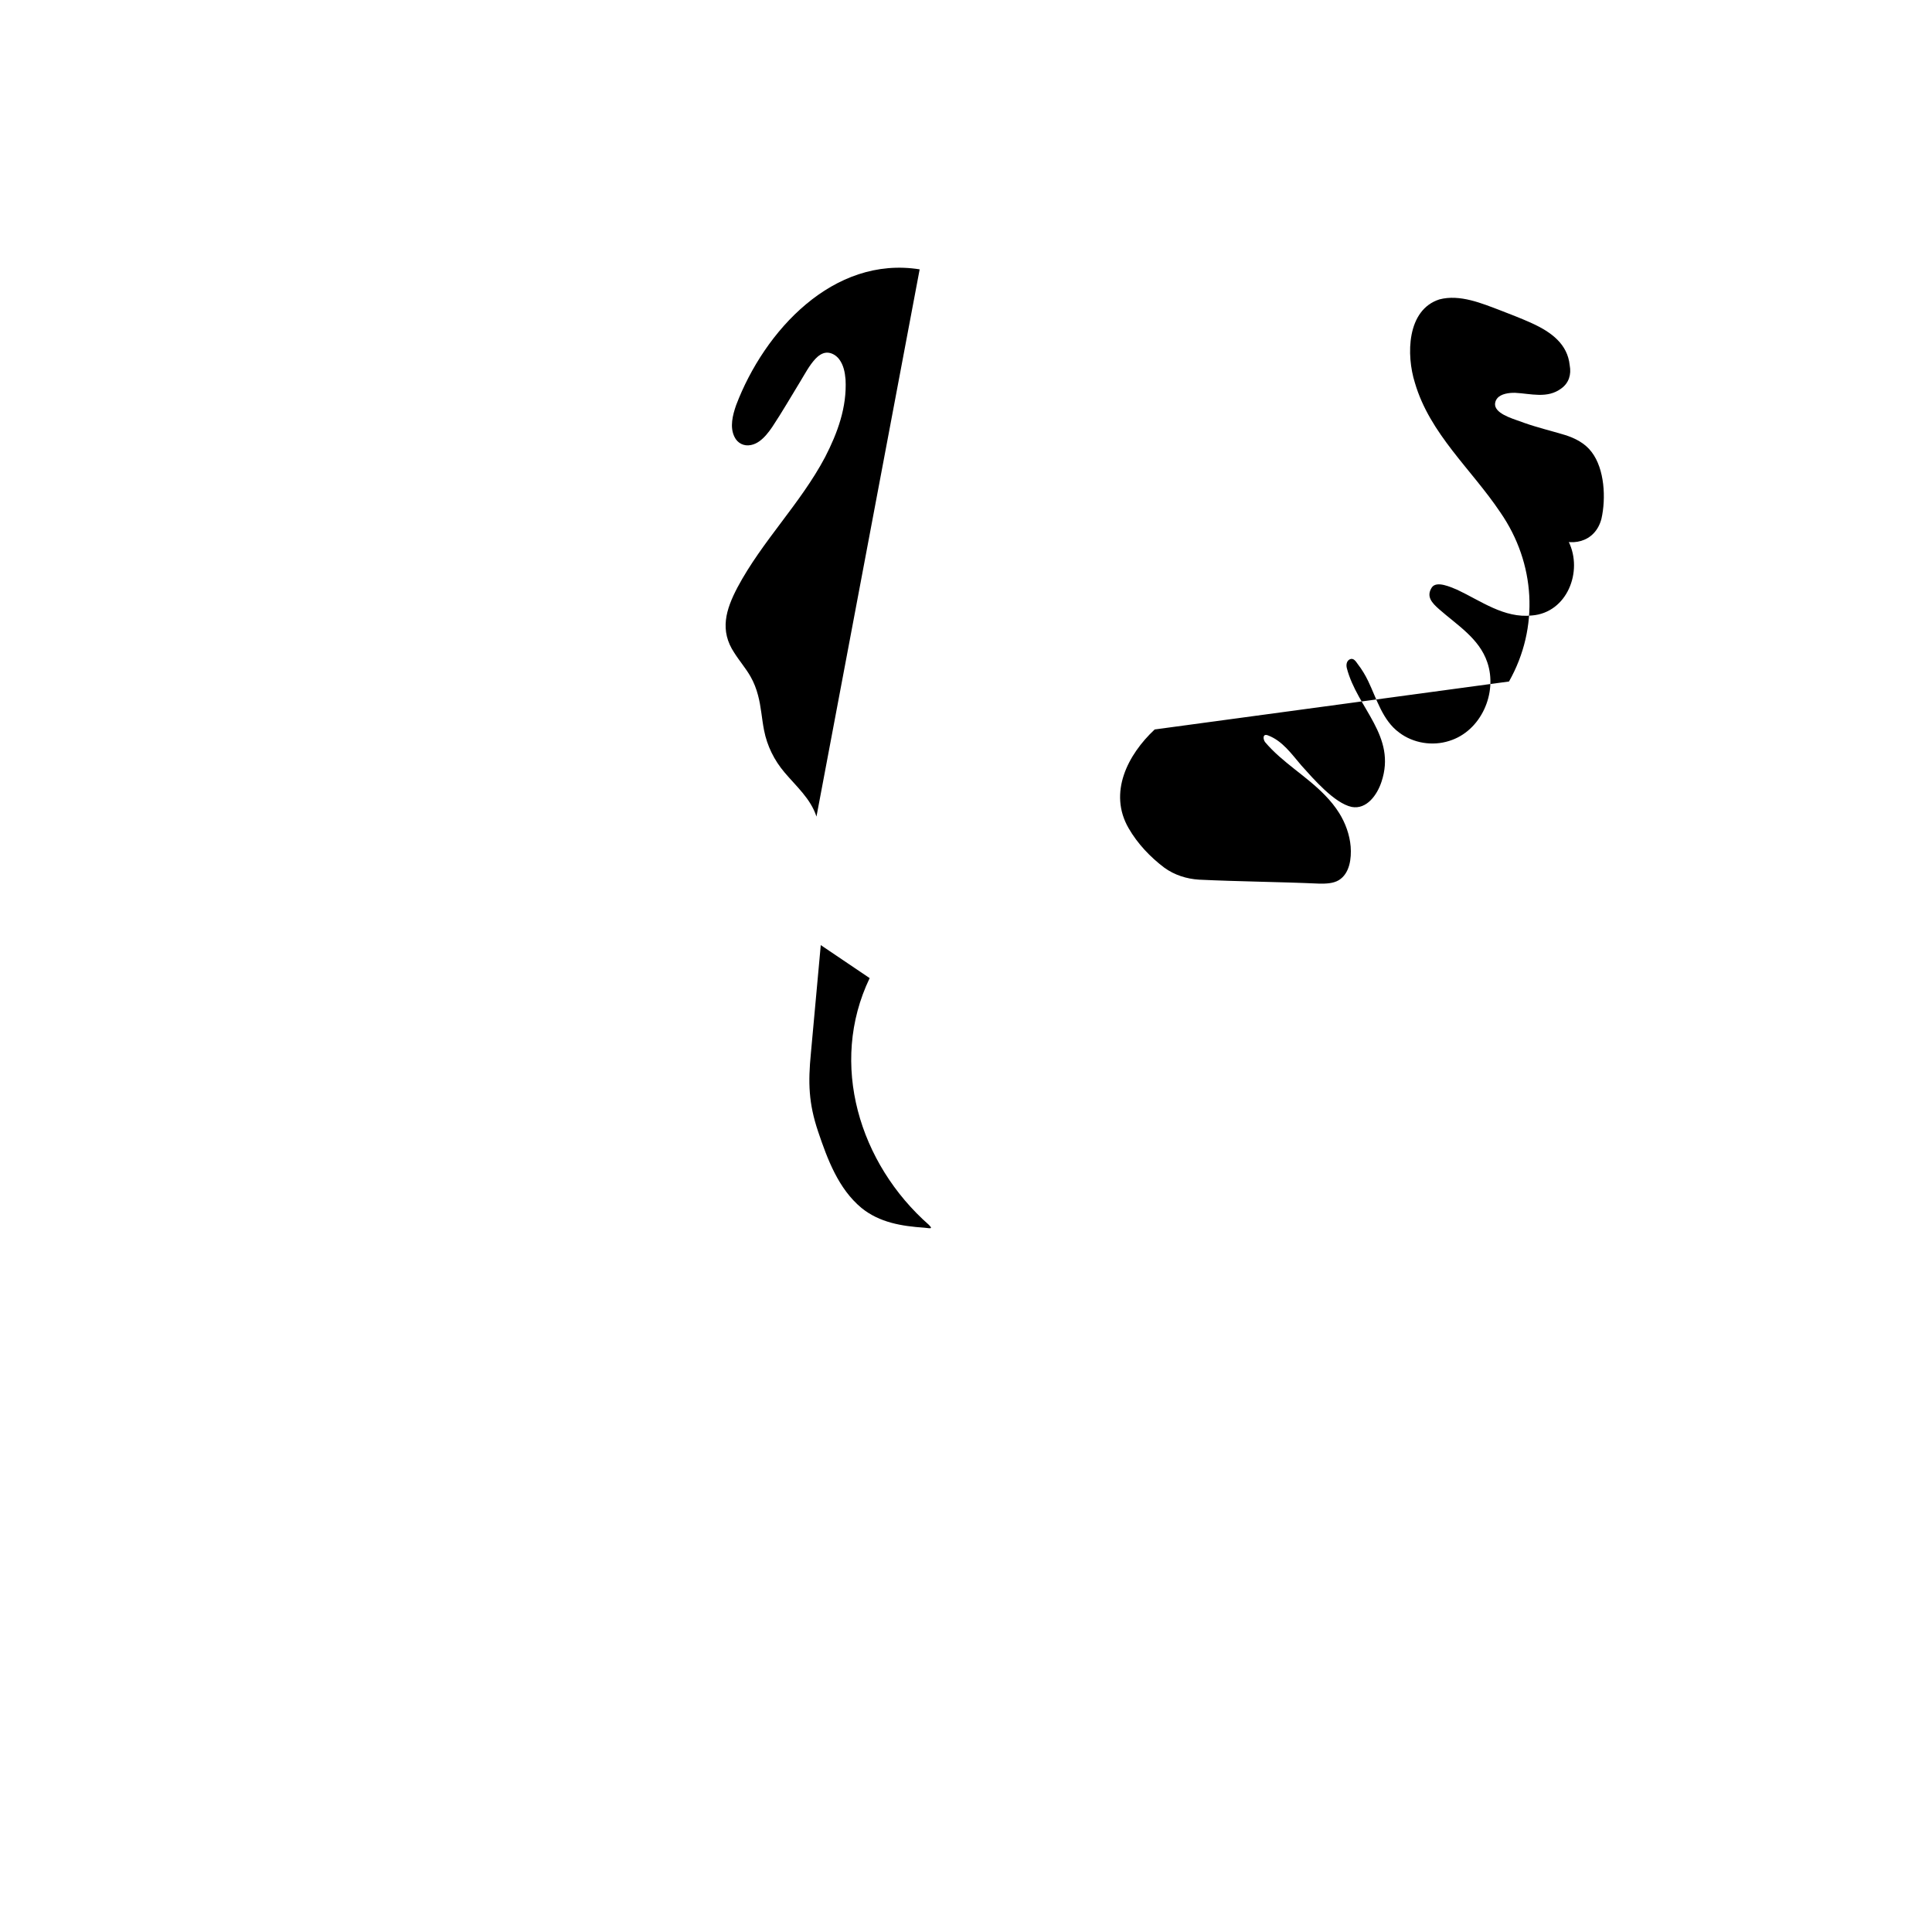
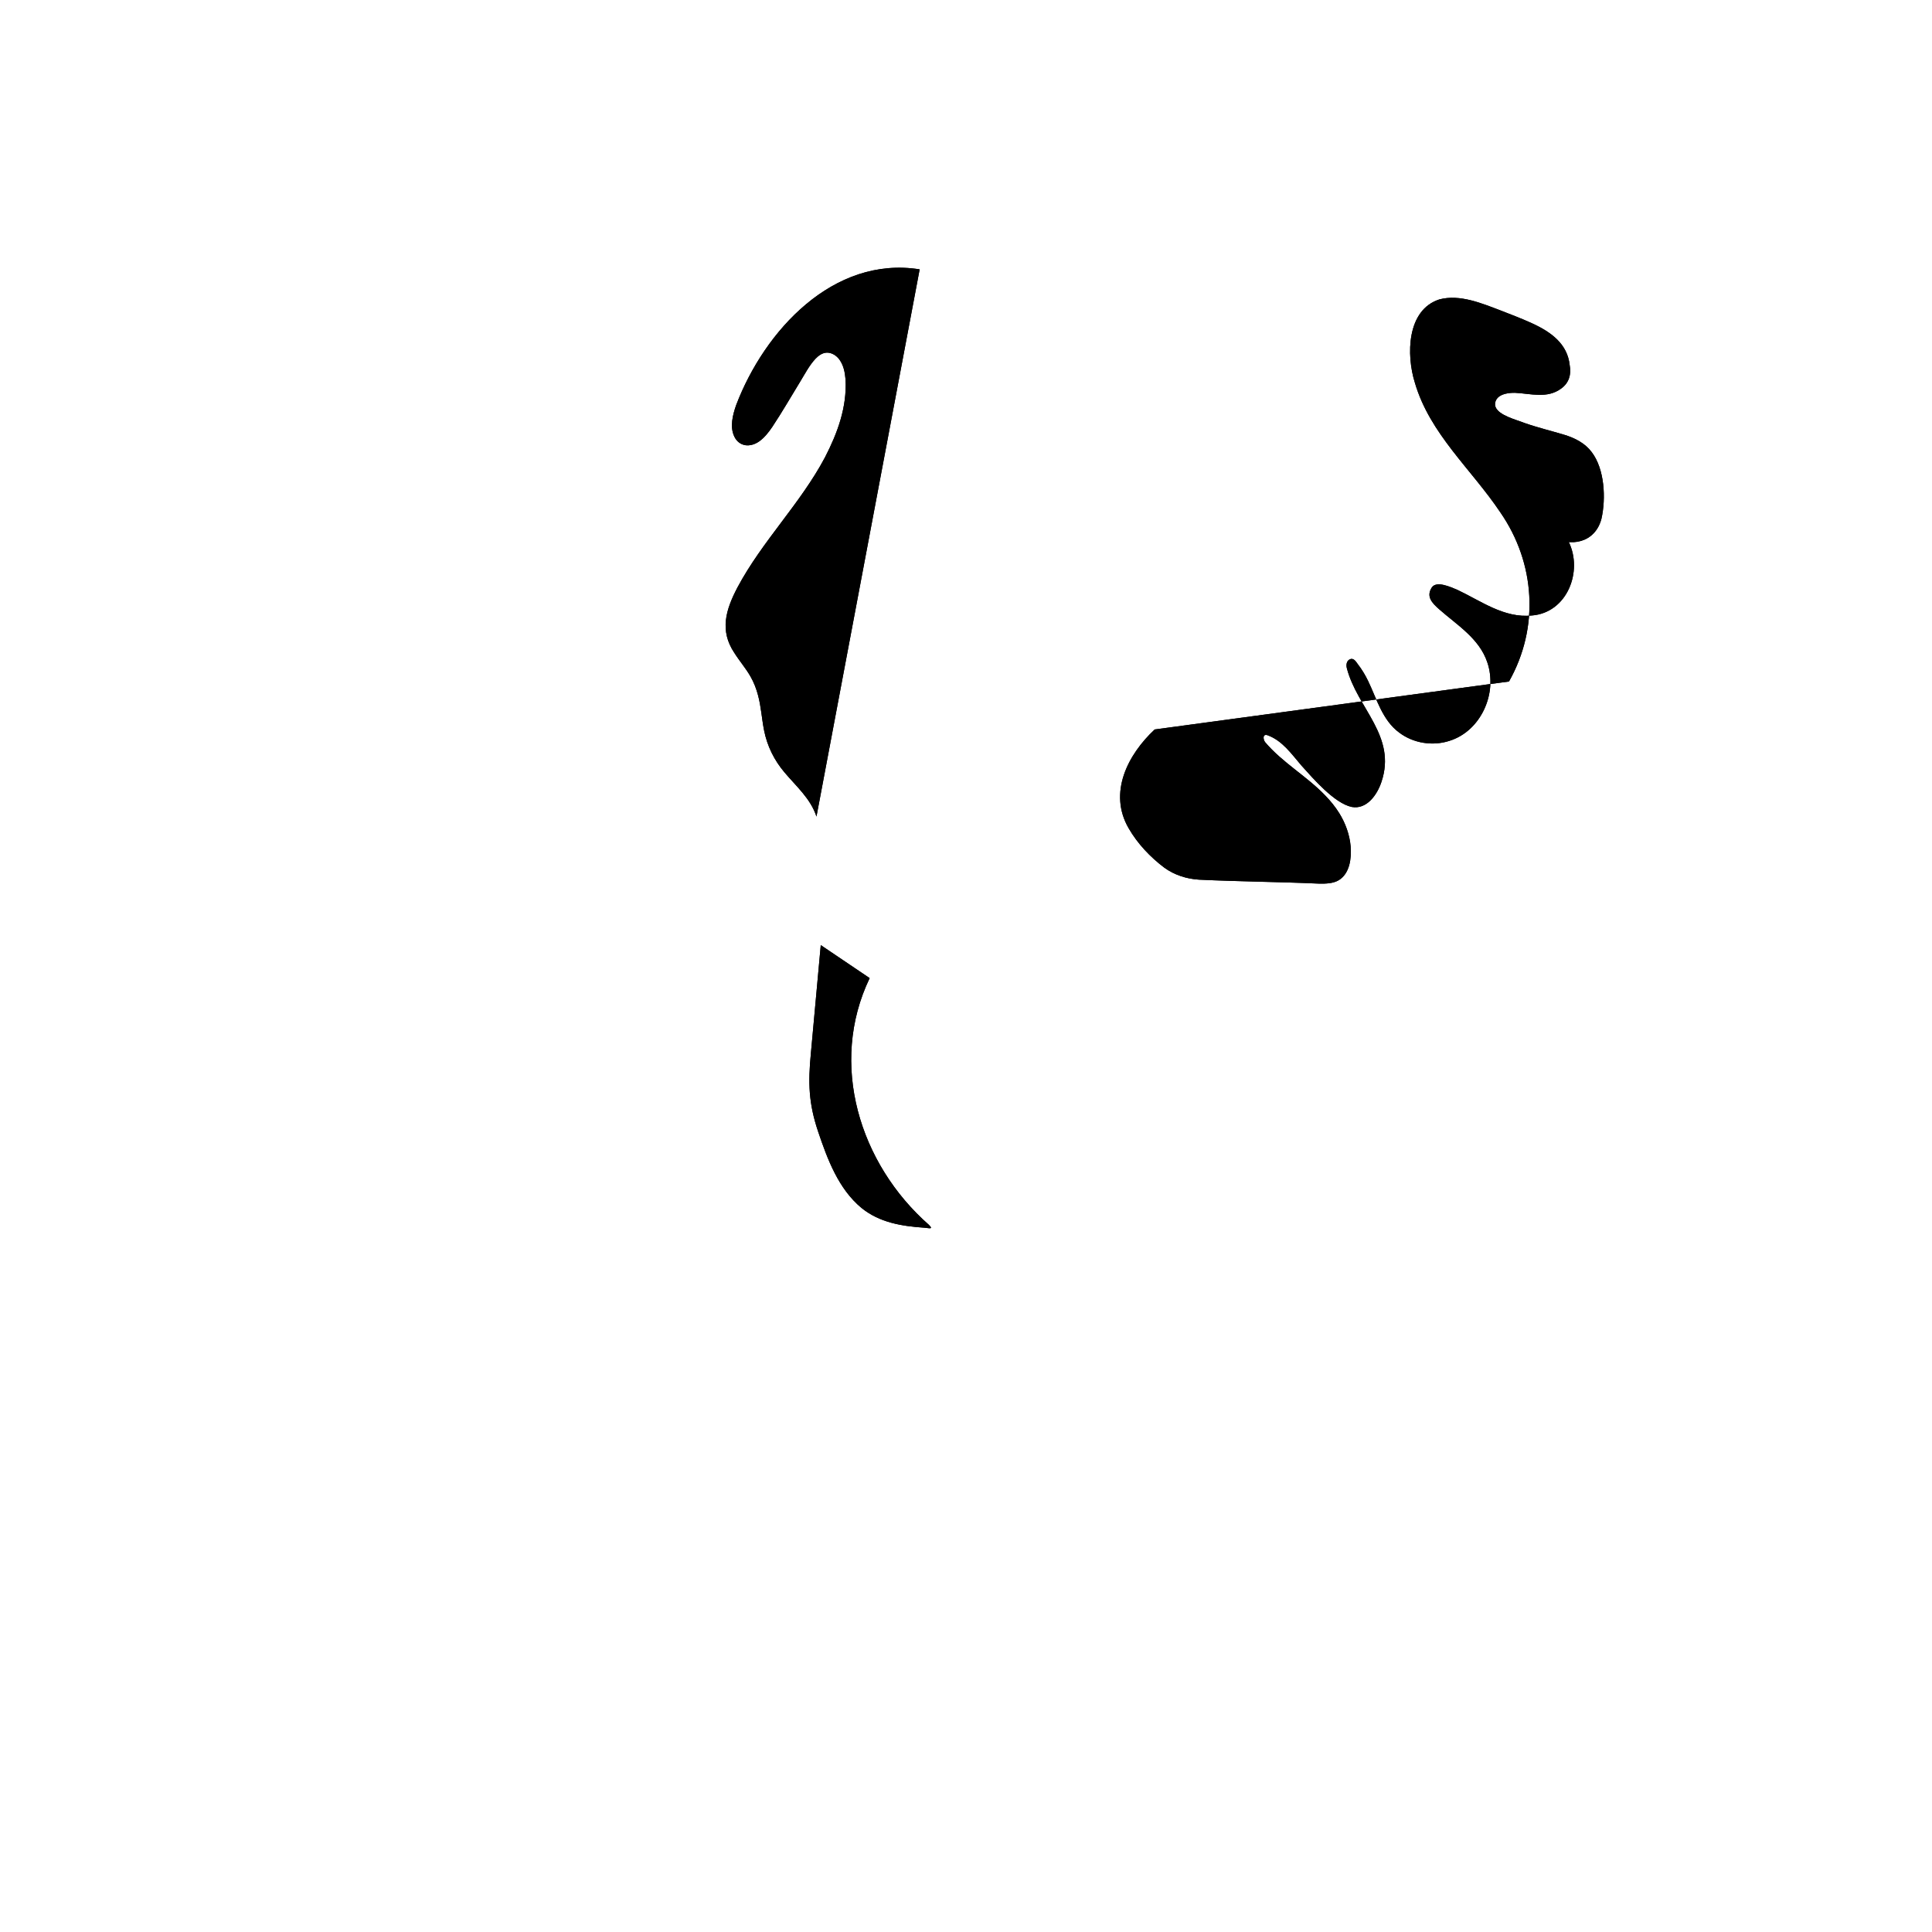
<svg xmlns="http://www.w3.org/2000/svg" viewBox="0 0 4000 4000">
-   <path class="c" d="m1699.31,1956.73c-6.81,74.59-13.69,149.42-20.46,224.04-5.91,60.94-4.79,103.22,14.92,161.88,19.38,57.4,41.98,118.58,89.89,158.31,37.3,30.23,83.23,37.7,130.27,40.89,2.94.18,6.4.72,9.05,1.01,2.28.08,3.7.36,4.44-.74.49-1.02-1.33-3.17-4.08-6.05-143.96-126.54-207.84-333.65-122.79-510.99" />
-   <path class="c" d="m2390.67,1510.27c-55.79,52.08-96.56,131.11-53.91,204.58,18.35,31.88,44.8,59.76,74.23,81.89,20.9,14.96,45.63,22.86,71.31,24.5,82.91,3.99,165.9,4.47,248.83,8.21,13.45.24,29.11-.11,40.79-7.2,22.59-13.92,26.36-44.98,24.47-69.64-2.05-24.41-10.85-48.55-23.52-68.9-8.32-13.37-18.36-25.71-29.34-36.96-38.22-39.83-88.55-67.91-124.4-110.38-4.43-6.47-5.03-17.63,5.42-14.07,30.62,11.15,49.69,39.16,70.14,62.9,24.38,27.08,68.22,77.92,103.84,85.48,31.3,5.78,52.83-25.34,61.55-51.66,32.2-95.25-50.03-152.16-71.61-235.73-1.69-6.78-.61-14.88,5.98-18.15,7.64-3.87,12.7,4.16,16.52,9.62,8.5,10.95,15.6,22.72,21.62,35.19,17.85,37.09,29.65,81.4,64.34,106.8,29.02,22,68.92,28.37,103.56,17.22,65.94-20.26,100.68-99.4,78.71-162.98-16.68-49.35-62.6-76.9-99.85-109.83-14.26-12.63-27.42-26.04-14.77-45.14,10.17-14.2,39.29-.26,52.36,4.98,49.24,23.18,97.42,59.5,154.73,53.27,72.89-5.68,106.27-91.35,76.05-152.75-8.13-17.03-21.25-32-38.57-40.07-6.91-2.98-14.66-10.1-20.39-4.53-9.54,10.25.49,19.13,10.02,25.36,3.89,2.71,7.89,5.28,12.01,7.61,40.84,24.62,91.91,13.84,104.82-35.82,9.56-42.2,6.7-103.02-20.33-138.24-13.65-18.23-34.47-28.86-55.88-35.44-27.86-8.41-56.02-15.13-83.42-24.77-16.68-6.71-52.95-15.42-59.68-33.18-2.21-6.02-.42-12.93,3.6-17.76,7.83-9.53,24.28-11.6,36.66-11.41,32.91,1.61,67.16,12.72,96.12-9.15,15.59-11.32,20.85-28.79,17.23-47.81-4.44-43.59-37.39-68.5-78.66-87.27-21.27-9.69-43.22-18.01-64.08-26.14-39.34-14.87-84.45-34.12-126.85-23.08-68.1,21.68-68.97,115.57-50.95,172.62,30.91,105.95,117.19,179.09,176.9,268.35,72.71,105.07,81.07,238.43,17.95,350.19" />
-   <path class="c" d="m1904.06,557.67c-178.64-28.5-321.39,126.87-379.95,281.07-7.14,20.48-13.63,45.41-3.43,65.83,6.27,13.09,19.6,19.82,33.9,16.85,13.01-2.48,23.34-11.35,31.95-21.18,4.65-5.33,8.72-10.92,12.63-16.71,20.2-30.48,38.55-62.35,57.62-93.53,9.65-15.74,18.69-33.43,31.58-47.23,6.31-6.57,13.95-12.23,23.22-12.65,9.92-.46,20.3,5.94,26.19,14.13,8.69,11.99,11.54,26.06,12.85,41.43,3.06,57.45-16.63,110.8-42.36,160.77-50.94,96.21-130.24,173.73-181.43,269.78-24.01,45.85-37.51,89.05-6.42,135.55,10.49,16.67,23.8,31.9,33.54,49.07,6.93,12.11,11.94,25.17,15.47,38.63,6.35,23.5,7.74,48.5,12.47,72.42,6.33,32.57,21.15,62.31,42.5,87.44,24.27,28.77,54.04,54.37,66.03,91.27" />
+   <path filter="url(#noise3)" d="m1699.31,1956.73c-6.81,74.59-13.69,149.42-20.46,224.04-5.91,60.94-4.79,103.22,14.92,161.88,19.38,57.4,41.98,118.58,89.89,158.31,37.3,30.23,83.23,37.7,130.27,40.89,2.94.18,6.4.72,9.05,1.01,2.28.08,3.7.36,4.44-.74.49-1.02-1.33-3.17-4.08-6.05-143.96-126.54-207.84-333.65-122.79-510.99" />
+   <path filter="url(#noise4)" d="m1699.31,1956.73c-6.81,74.59-13.69,149.42-20.46,224.04-5.91,60.94-4.79,103.22,14.92,161.88,19.38,57.4,41.98,118.58,89.89,158.31,37.3,30.23,83.23,37.7,130.27,40.89,2.94.18,6.4.72,9.05,1.01,2.28.08,3.7.36,4.44-.74.49-1.02-1.33-3.17-4.08-6.05-143.96-126.54-207.84-333.65-122.79-510.99" />
+   <path filter="url(#noise3)" d="m2390.67,1510.27c-55.79,52.08-96.56,131.11-53.91,204.58,18.35,31.88,44.8,59.76,74.23,81.89,20.9,14.96,45.63,22.86,71.31,24.5,82.91,3.99,165.9,4.47,248.83,8.21,13.45.24,29.11-.11,40.79-7.2,22.59-13.92,26.36-44.98,24.47-69.64-2.05-24.41-10.85-48.55-23.52-68.9-8.32-13.37-18.36-25.71-29.34-36.96-38.22-39.83-88.55-67.91-124.4-110.38-4.43-6.47-5.03-17.63,5.42-14.07,30.62,11.15,49.69,39.16,70.14,62.9,24.38,27.08,68.22,77.92,103.84,85.48,31.3,5.78,52.83-25.34,61.55-51.66,32.2-95.25-50.03-152.16-71.61-235.73-1.69-6.78-.61-14.88,5.98-18.15,7.64-3.87,12.7,4.16,16.52,9.62,8.5,10.95,15.6,22.72,21.62,35.19,17.85,37.09,29.65,81.4,64.34,106.8,29.02,22,68.92,28.37,103.56,17.22,65.94-20.26,100.68-99.4,78.71-162.98-16.68-49.35-62.6-76.9-99.85-109.83-14.26-12.63-27.42-26.04-14.77-45.14,10.17-14.2,39.29-.26,52.36,4.98,49.24,23.18,97.42,59.5,154.73,53.27,72.89-5.68,106.27-91.35,76.05-152.75-8.13-17.03-21.25-32-38.57-40.07-6.91-2.98-14.66-10.1-20.39-4.53-9.54,10.25.49,19.13,10.02,25.36,3.89,2.71,7.89,5.28,12.01,7.61,40.84,24.62,91.91,13.84,104.82-35.82,9.56-42.2,6.7-103.02-20.33-138.24-13.65-18.23-34.47-28.86-55.88-35.44-27.86-8.41-56.02-15.13-83.42-24.77-16.68-6.71-52.95-15.42-59.68-33.18-2.21-6.02-.42-12.93,3.6-17.76,7.83-9.53,24.28-11.6,36.66-11.41,32.91,1.61,67.16,12.72,96.12-9.15,15.59-11.32,20.85-28.79,17.23-47.81-4.44-43.59-37.39-68.5-78.66-87.27-21.27-9.69-43.22-18.01-64.08-26.14-39.34-14.87-84.45-34.12-126.85-23.08-68.1,21.68-68.97,115.57-50.95,172.62,30.91,105.95,117.19,179.09,176.9,268.35,72.71,105.07,81.07,238.43,17.95,350.19" />
+   <path filter="url(#noise4)" d="m2390.67,1510.27c-55.79,52.08-96.56,131.11-53.91,204.58,18.35,31.88,44.8,59.76,74.23,81.89,20.9,14.96,45.63,22.86,71.31,24.5,82.91,3.99,165.9,4.47,248.83,8.21,13.45.24,29.11-.11,40.79-7.2,22.59-13.92,26.36-44.98,24.47-69.64-2.05-24.41-10.85-48.55-23.52-68.9-8.32-13.37-18.36-25.71-29.34-36.96-38.22-39.83-88.55-67.91-124.4-110.38-4.43-6.47-5.03-17.63,5.42-14.07,30.62,11.15,49.69,39.16,70.14,62.9,24.38,27.08,68.22,77.92,103.84,85.48,31.3,5.78,52.83-25.34,61.55-51.66,32.2-95.25-50.03-152.16-71.61-235.73-1.69-6.78-.61-14.88,5.98-18.15,7.64-3.87,12.7,4.16,16.52,9.62,8.5,10.95,15.6,22.72,21.62,35.19,17.85,37.09,29.65,81.4,64.34,106.8,29.02,22,68.92,28.37,103.56,17.22,65.94-20.26,100.68-99.4,78.71-162.98-16.68-49.35-62.6-76.9-99.85-109.83-14.26-12.63-27.42-26.04-14.77-45.14,10.17-14.2,39.29-.26,52.36,4.98,49.24,23.18,97.42,59.5,154.73,53.27,72.89-5.68,106.27-91.35,76.05-152.75-8.13-17.03-21.25-32-38.57-40.07-6.91-2.98-14.66-10.1-20.39-4.53-9.54,10.25.49,19.13,10.02,25.36,3.89,2.71,7.89,5.28,12.01,7.61,40.84,24.62,91.91,13.84,104.82-35.82,9.56-42.2,6.7-103.02-20.33-138.24-13.65-18.23-34.47-28.86-55.88-35.44-27.86-8.41-56.02-15.13-83.42-24.77-16.68-6.71-52.95-15.42-59.68-33.18-2.21-6.02-.42-12.93,3.6-17.76,7.83-9.53,24.28-11.6,36.66-11.41,32.91,1.61,67.16,12.72,96.12-9.15,15.59-11.32,20.85-28.79,17.23-47.81-4.44-43.59-37.39-68.5-78.66-87.27-21.27-9.69-43.22-18.01-64.08-26.14-39.34-14.87-84.45-34.12-126.85-23.08-68.1,21.68-68.97,115.57-50.95,172.62,30.91,105.95,117.19,179.09,176.9,268.35,72.71,105.07,81.07,238.43,17.95,350.19" />
+   <path filter="url(#noise3)" d="m1904.06,557.67c-178.64-28.5-321.39,126.87-379.95,281.07-7.14,20.48-13.63,45.41-3.43,65.83,6.27,13.09,19.6,19.82,33.9,16.85,13.01-2.48,23.34-11.35,31.95-21.18,4.65-5.33,8.72-10.92,12.63-16.71,20.2-30.48,38.55-62.35,57.62-93.53,9.65-15.74,18.69-33.43,31.58-47.23,6.31-6.57,13.95-12.23,23.22-12.65,9.92-.46,20.3,5.94,26.19,14.13,8.69,11.99,11.54,26.06,12.85,41.43,3.06,57.45-16.63,110.8-42.36,160.77-50.94,96.21-130.24,173.73-181.43,269.78-24.01,45.85-37.51,89.05-6.42,135.55,10.49,16.67,23.8,31.9,33.54,49.07,6.93,12.11,11.94,25.17,15.47,38.63,6.35,23.5,7.74,48.5,12.47,72.42,6.33,32.57,21.15,62.31,42.5,87.44,24.27,28.77,54.04,54.37,66.03,91.27" />
+   <path filter="url(#noise4)" d="m1904.06,557.67c-178.64-28.5-321.39,126.87-379.95,281.07-7.14,20.48-13.63,45.41-3.43,65.83,6.27,13.09,19.6,19.82,33.9,16.85,13.01-2.48,23.34-11.35,31.95-21.18,4.65-5.33,8.72-10.92,12.63-16.71,20.2-30.48,38.55-62.35,57.62-93.53,9.65-15.74,18.69-33.43,31.58-47.23,6.31-6.57,13.95-12.23,23.22-12.65,9.92-.46,20.3,5.94,26.19,14.13,8.69,11.99,11.54,26.06,12.85,41.43,3.06,57.45-16.63,110.8-42.36,160.77-50.94,96.21-130.24,173.73-181.43,269.78-24.01,45.85-37.51,89.05-6.42,135.55,10.49,16.67,23.8,31.9,33.54,49.07,6.93,12.11,11.94,25.17,15.47,38.63,6.35,23.5,7.74,48.5,12.47,72.42,6.33,32.57,21.15,62.31,42.5,87.44,24.27,28.77,54.04,54.37,66.03,91.27" />
</svg>
